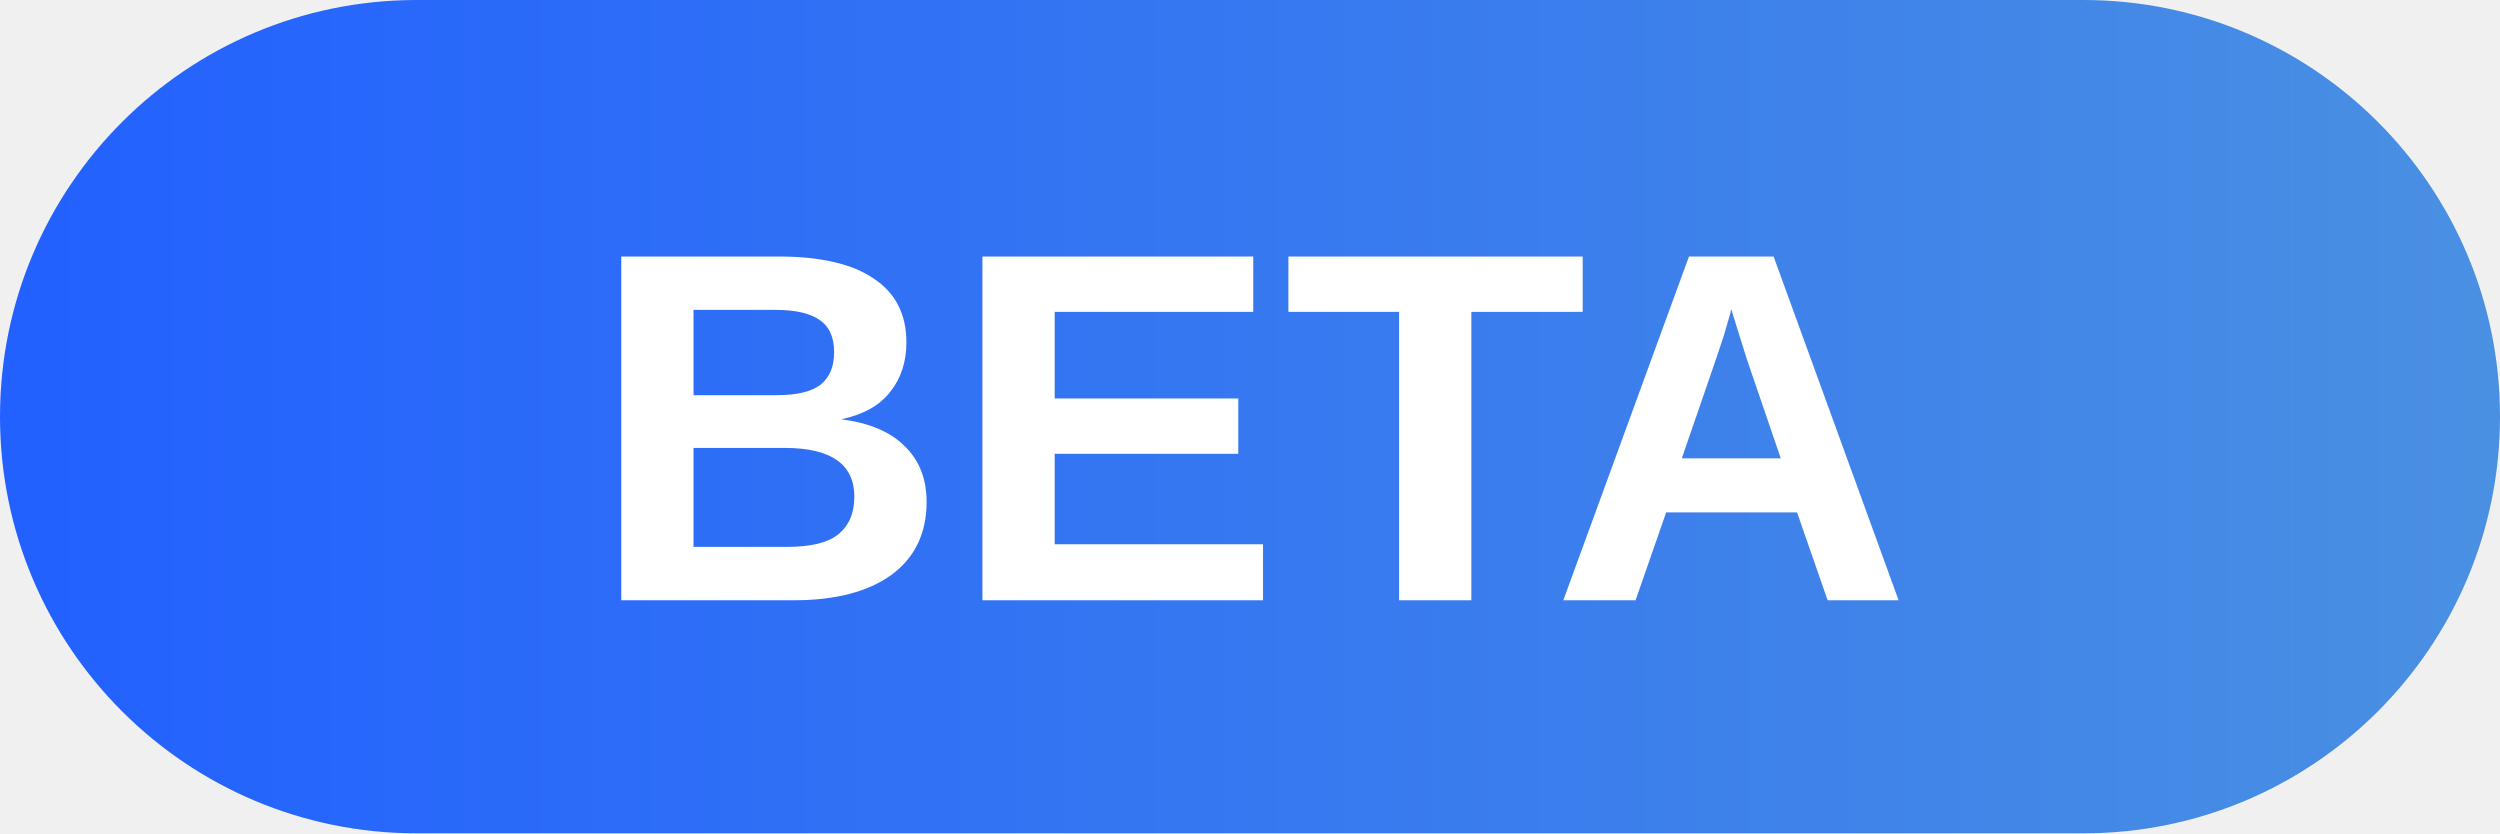
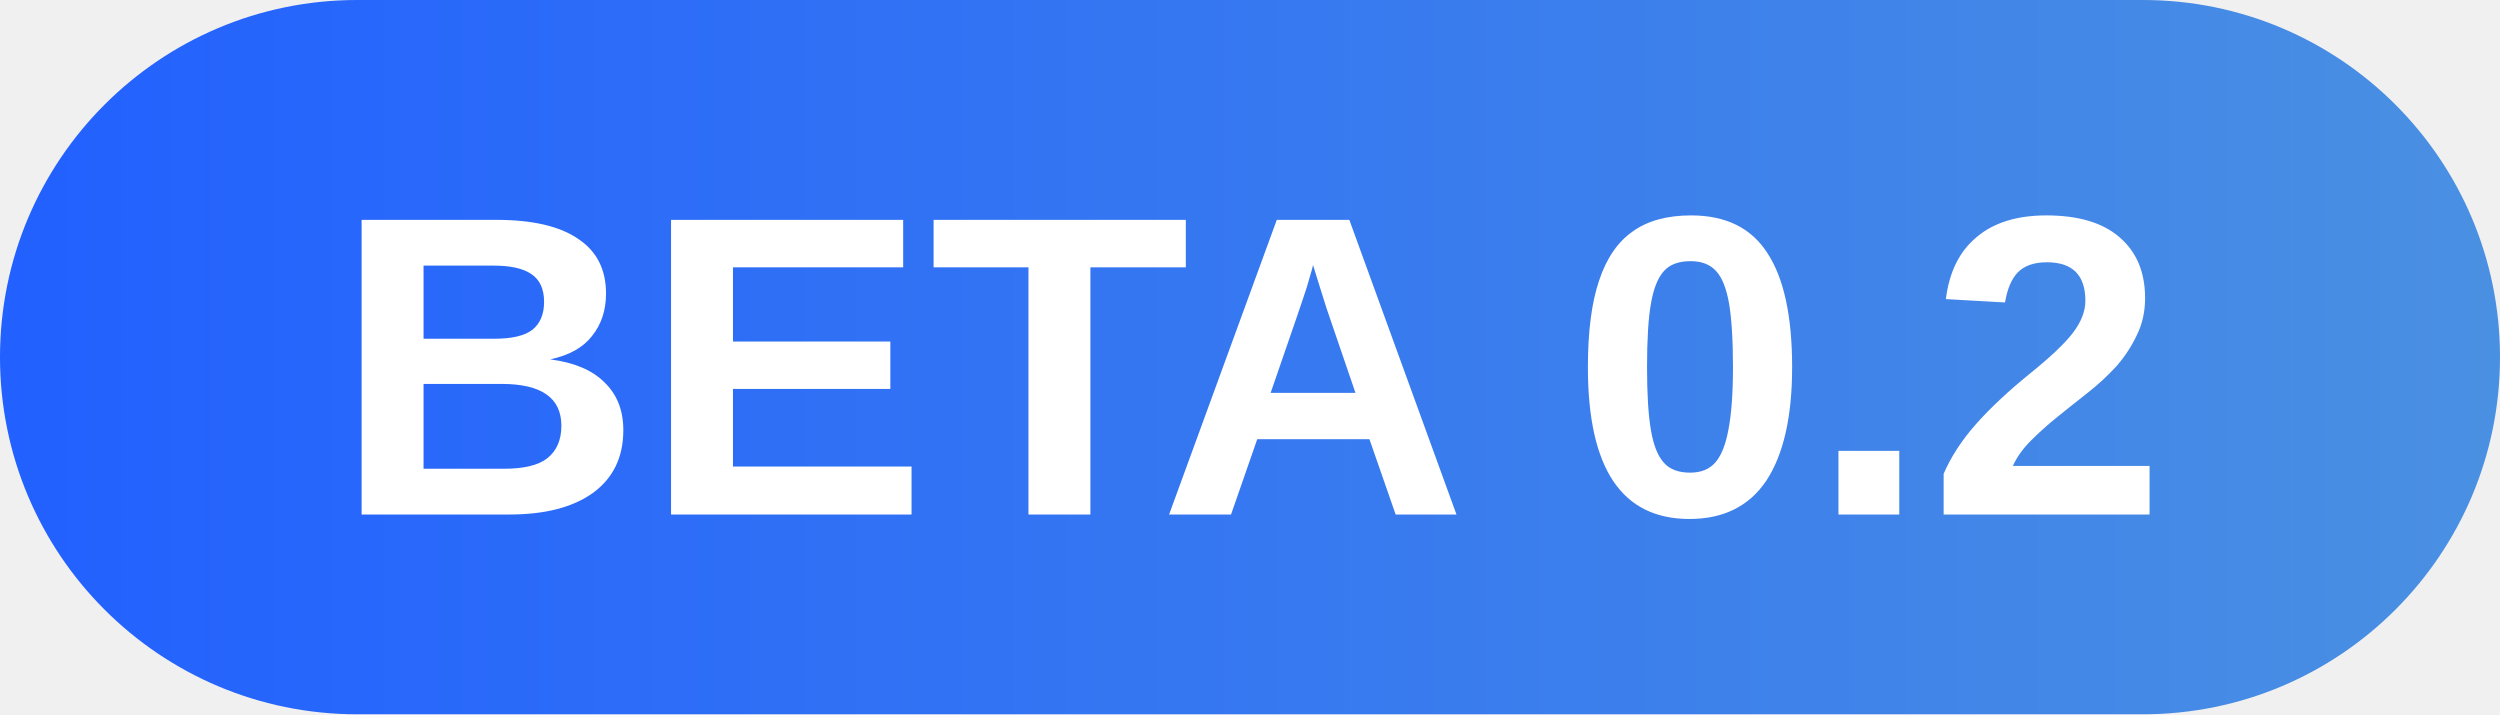
- <svg xmlns="http://www.w3.org/2000/svg" width="60" height="20" viewBox="0 0 60 20">
+ <svg xmlns="http://www.w3.org/2000/svg" width="70" height="20" viewBox="0 0 70 20">
  <defs>
    <linearGradient id="grad" x1="0%" y1="0%" x2="100%" y2="0%">
      <stop offset="0%" style="stop-color:#2260FF;stop-opacity:1" />
      <stop offset="100%" style="stop-color:#4A90E2;stop-opacity:1" />
    </linearGradient>
  </defs>
-   <rect width="60" height="20" rx="10" ry="10" fill="url(#grad)" />
-   <text x="50%" y="55%" dominant-baseline="middle" text-anchor="middle" fill="#FFFFFF" font-family="Arial, Helvetica, sans-serif" font-size="12" font-weight="bold">BETA</text>
+   <rect width="70" height="20" rx="10" ry="10" fill="url(#grad)" />
+   <text x="50%" y="55%" dominant-baseline="middle" text-anchor="middle" fill="#FFFFFF" font-family="Arial, Helvetica, sans-serif" font-size="12" font-weight="bold">BETA 0.2</text>
</svg>
